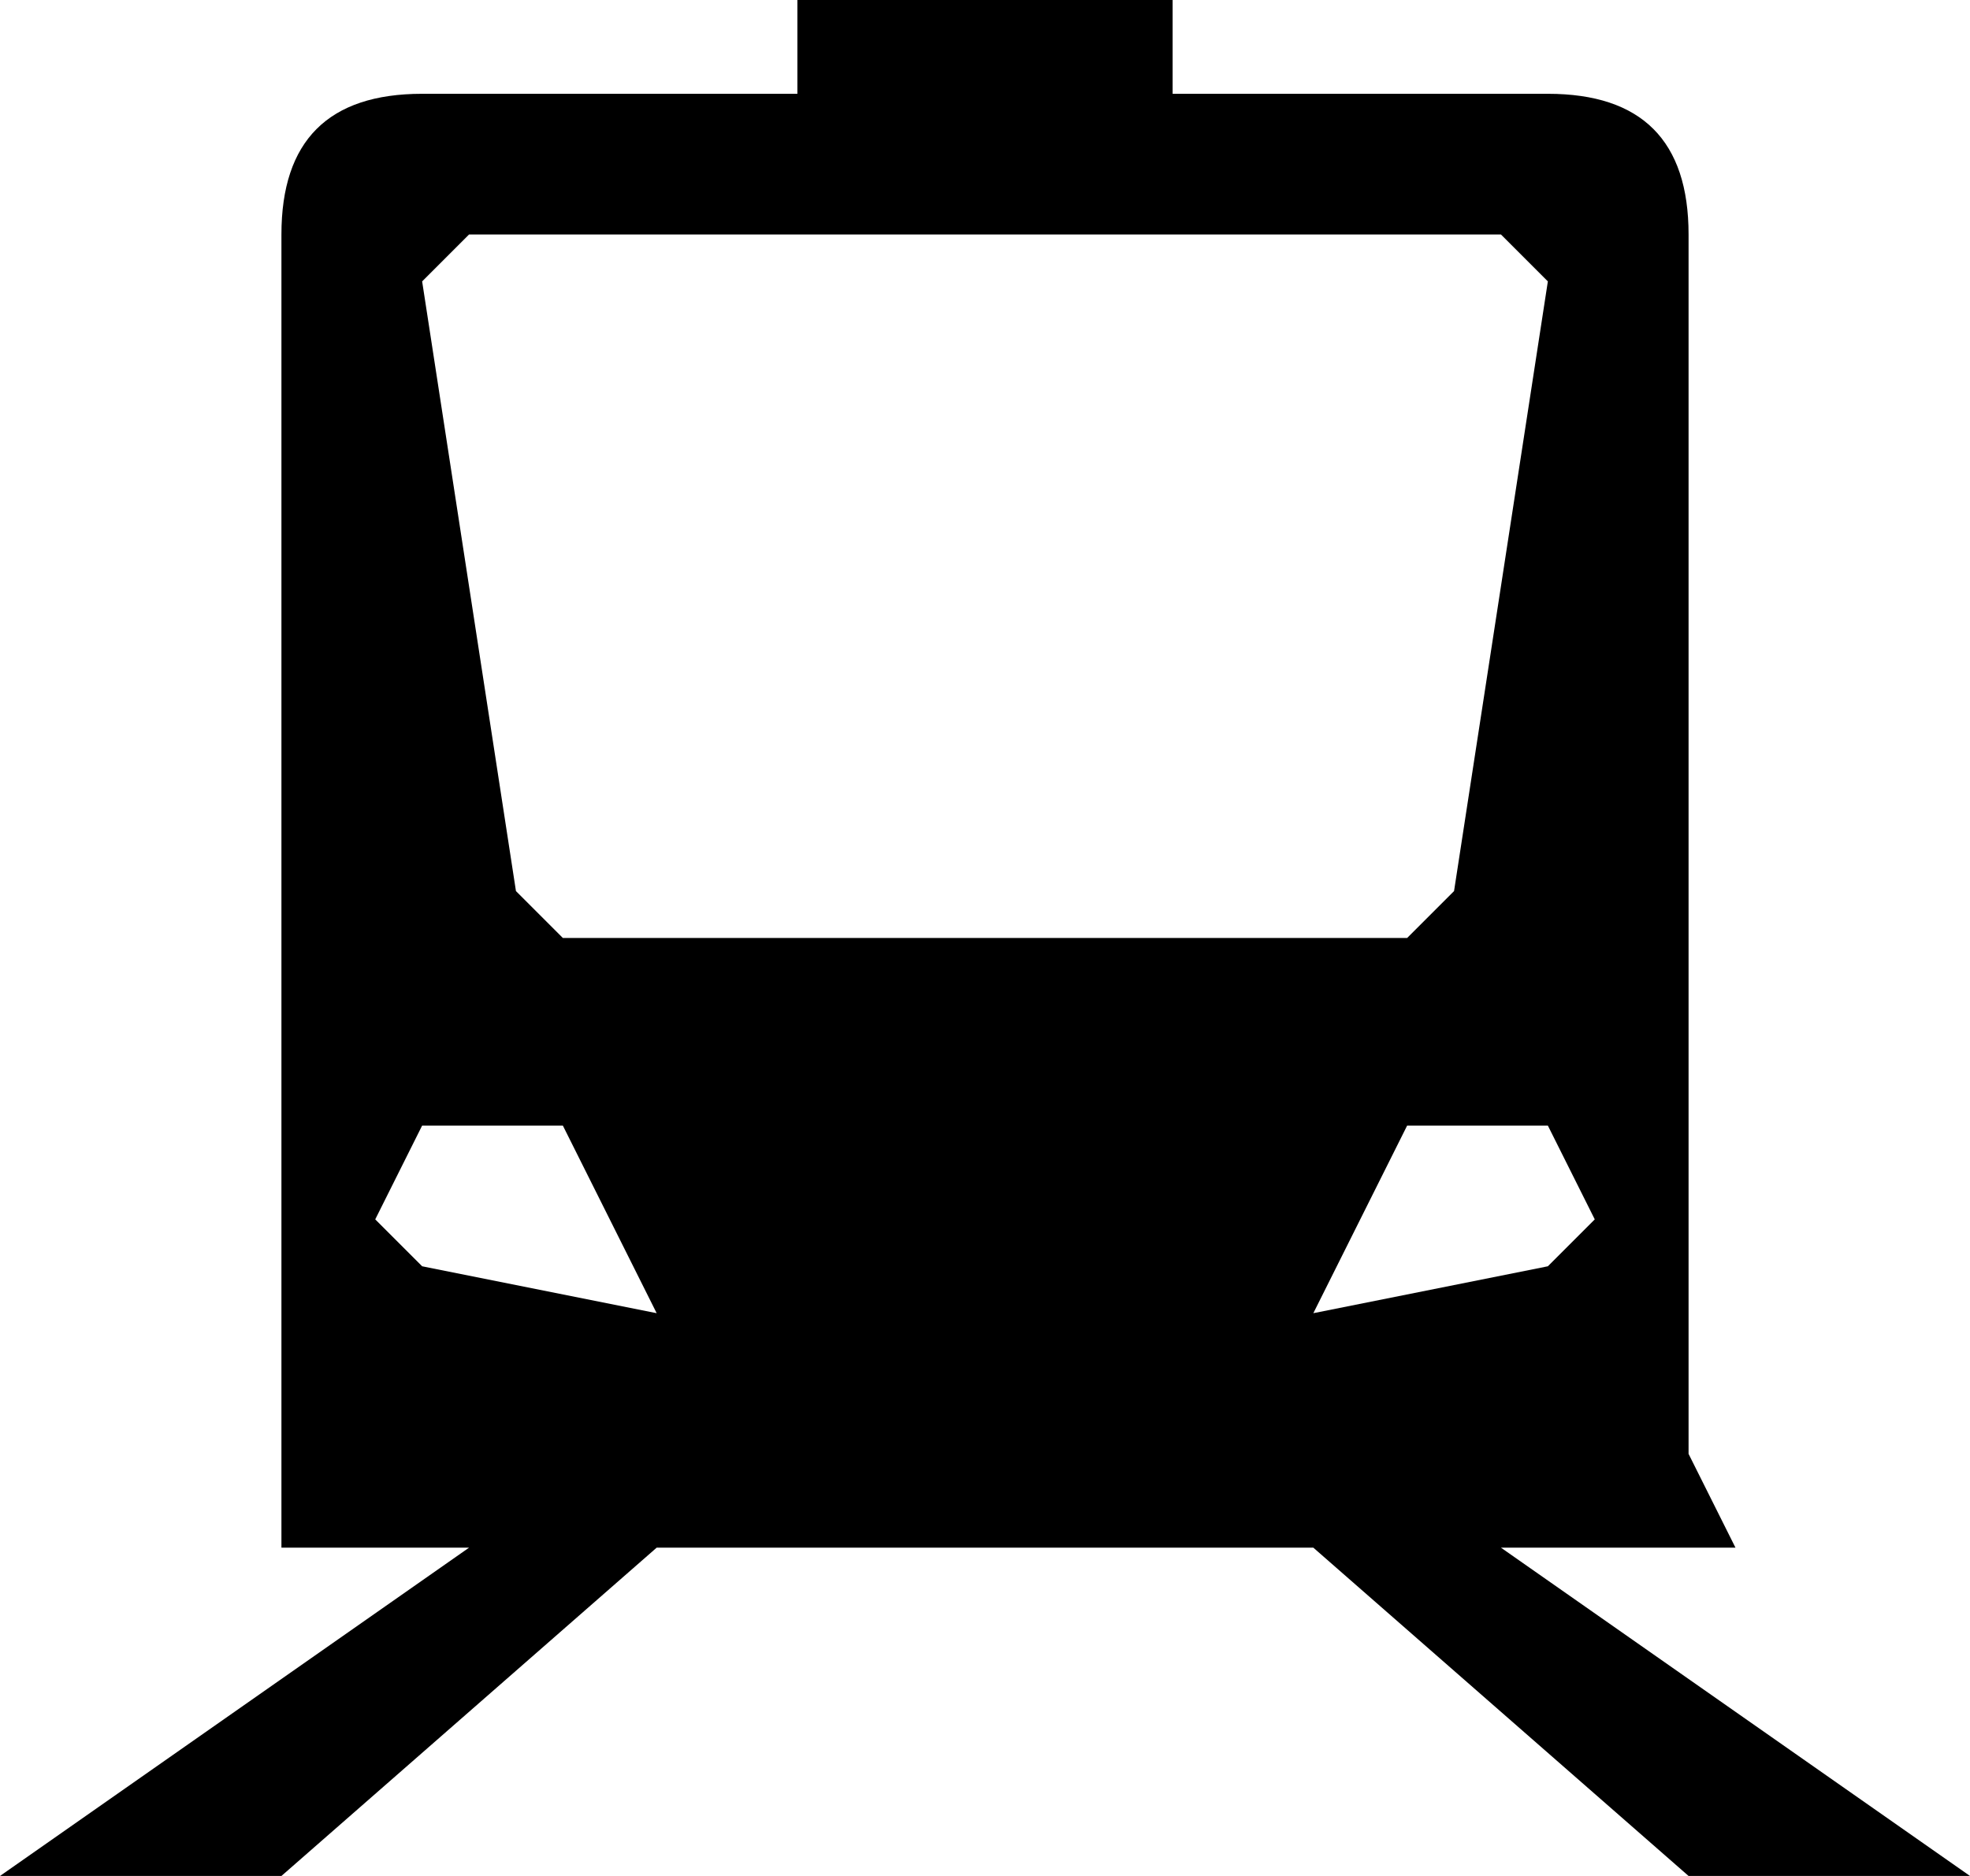
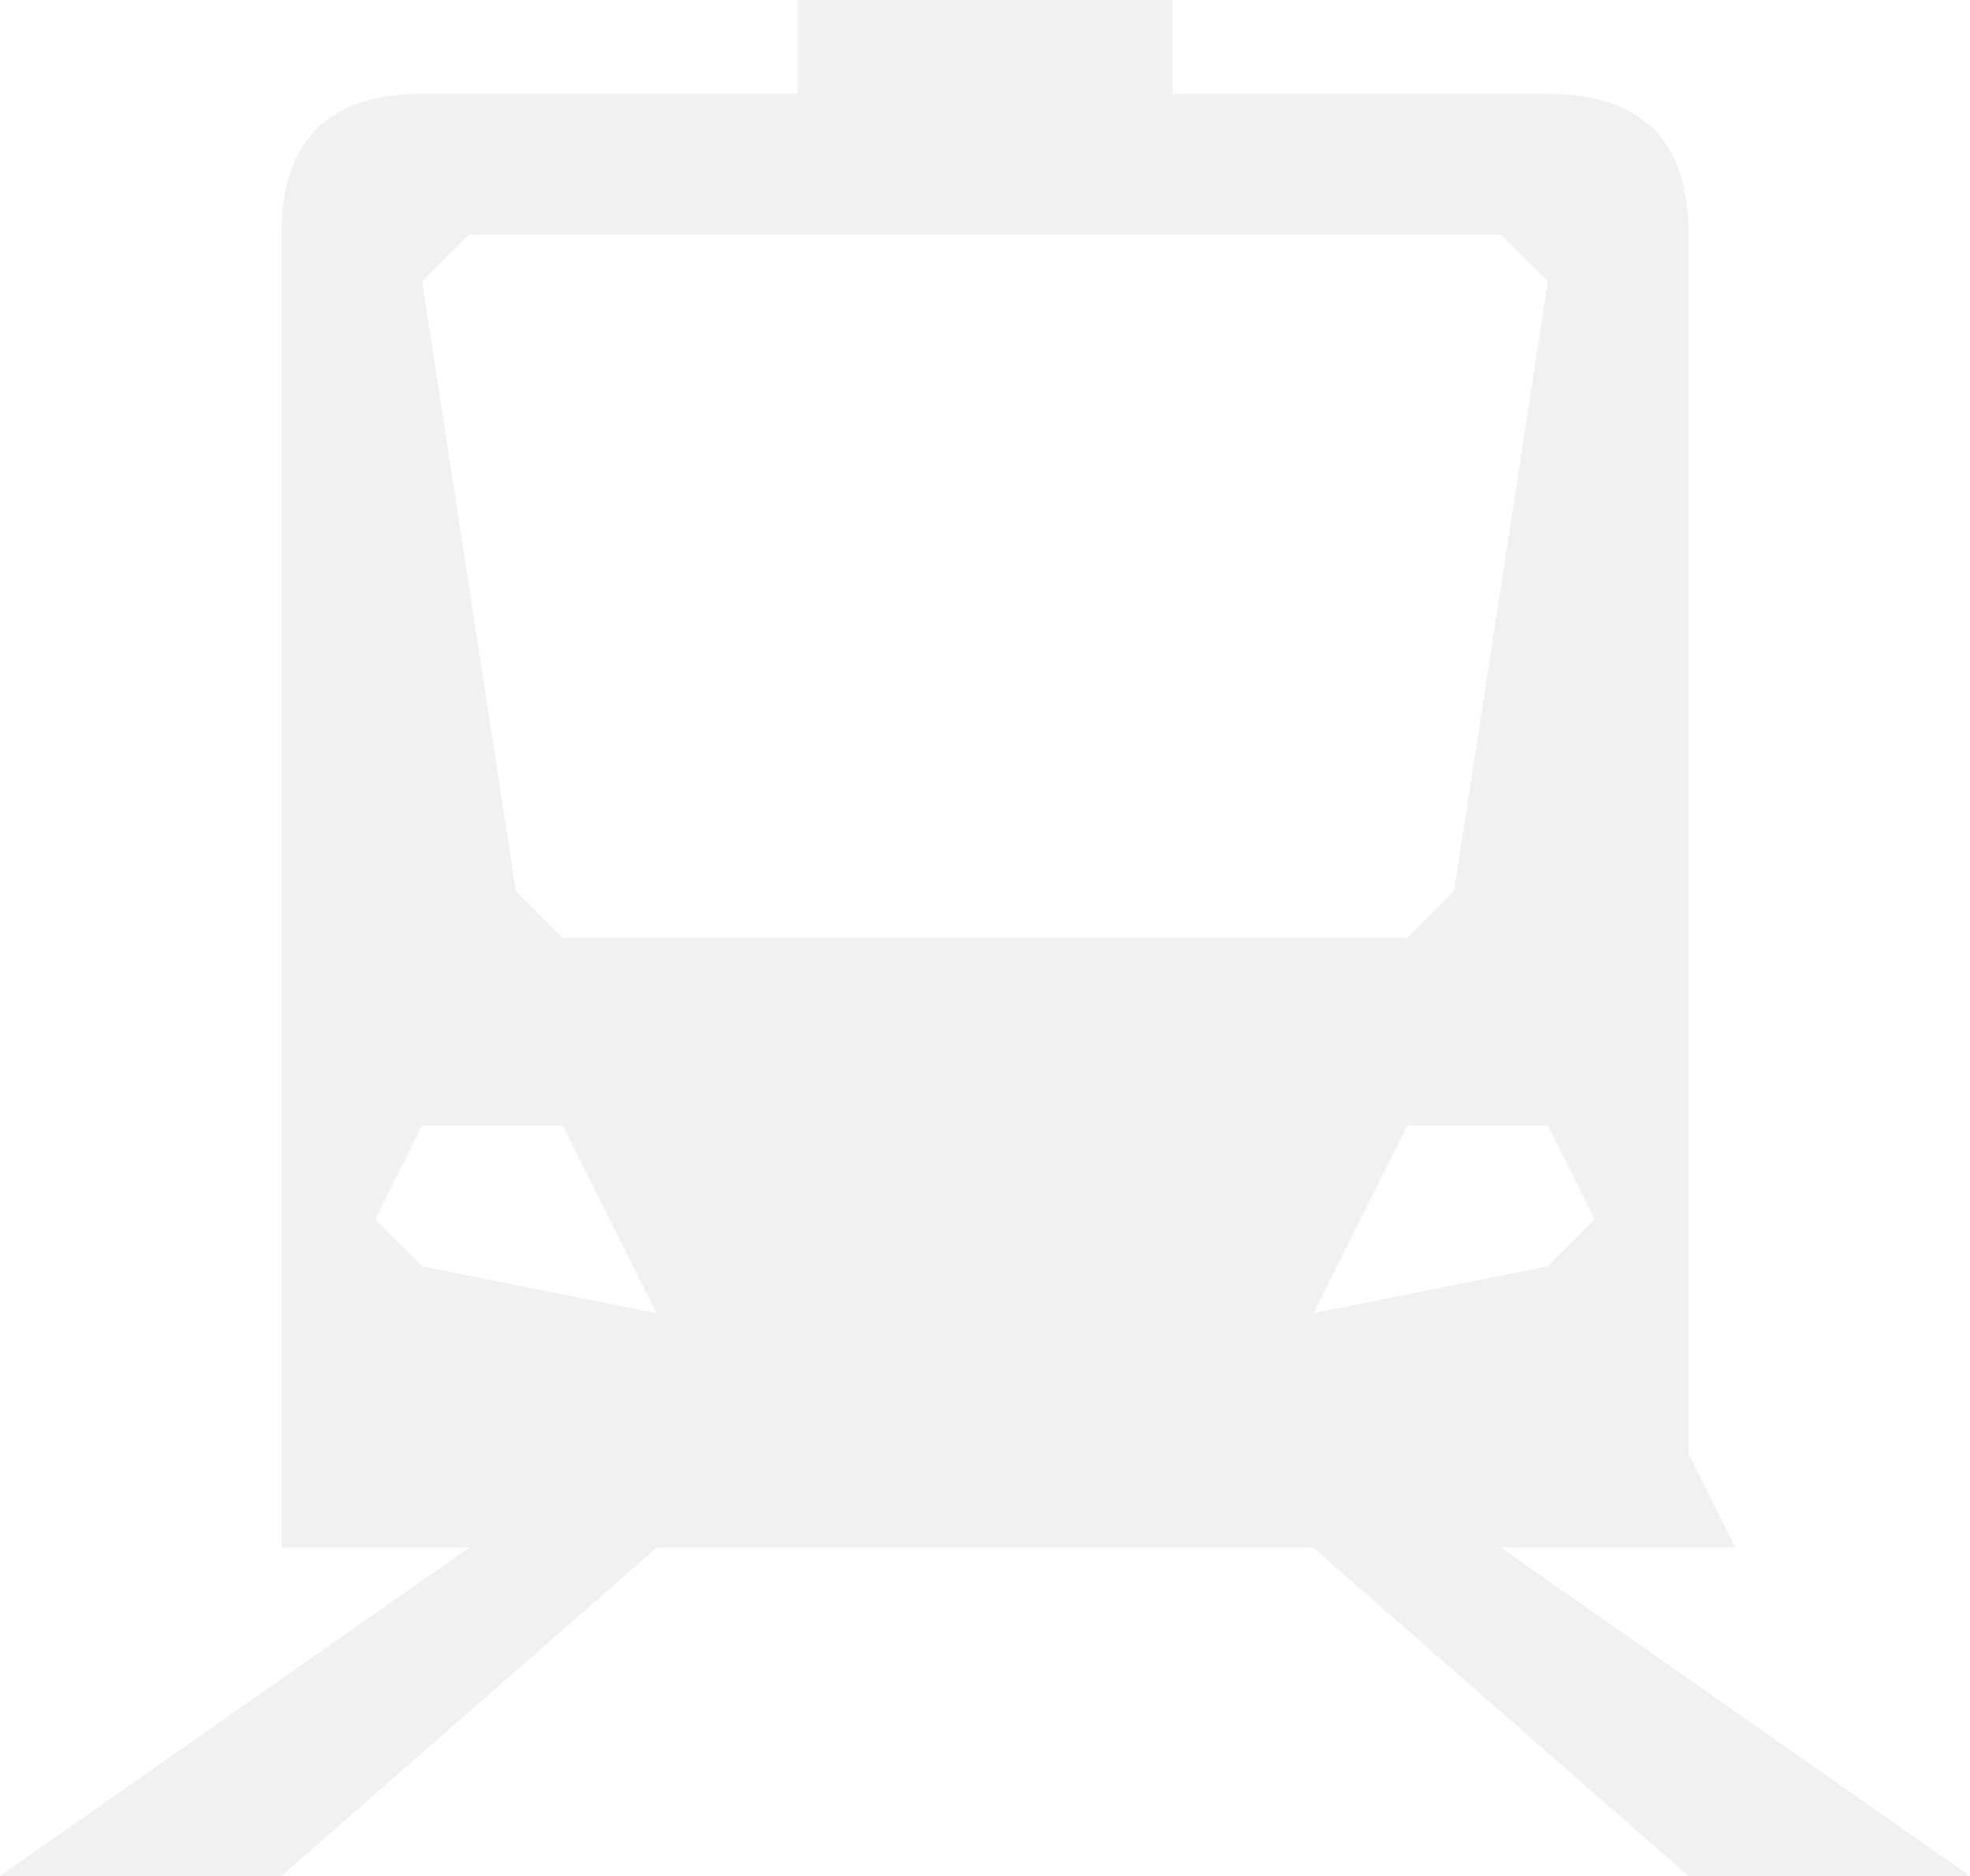
- <svg xmlns="http://www.w3.org/2000/svg" version="1" viewBox="0 0 42 40">
+ <svg xmlns="http://www.w3.org/2000/svg" fill="#f1f1f1" version="1" viewBox="0 0 42 40">
  <path d="M32 33h5l-1-2V5c0-2-1-3-3-3h-8V0h-8v2H9C7 2 6 3 6 5v28h4L0 40h6l8-7h14l8 7h6l-10-7zM10 5h22l1 1-2 13-1 1H12l-1-1L9 6l1-1zM9 27l-1-1 1-2h3l2 4-5-1zm19 1l2-4h3l1 2-1 1-5 1z" />
</svg>
